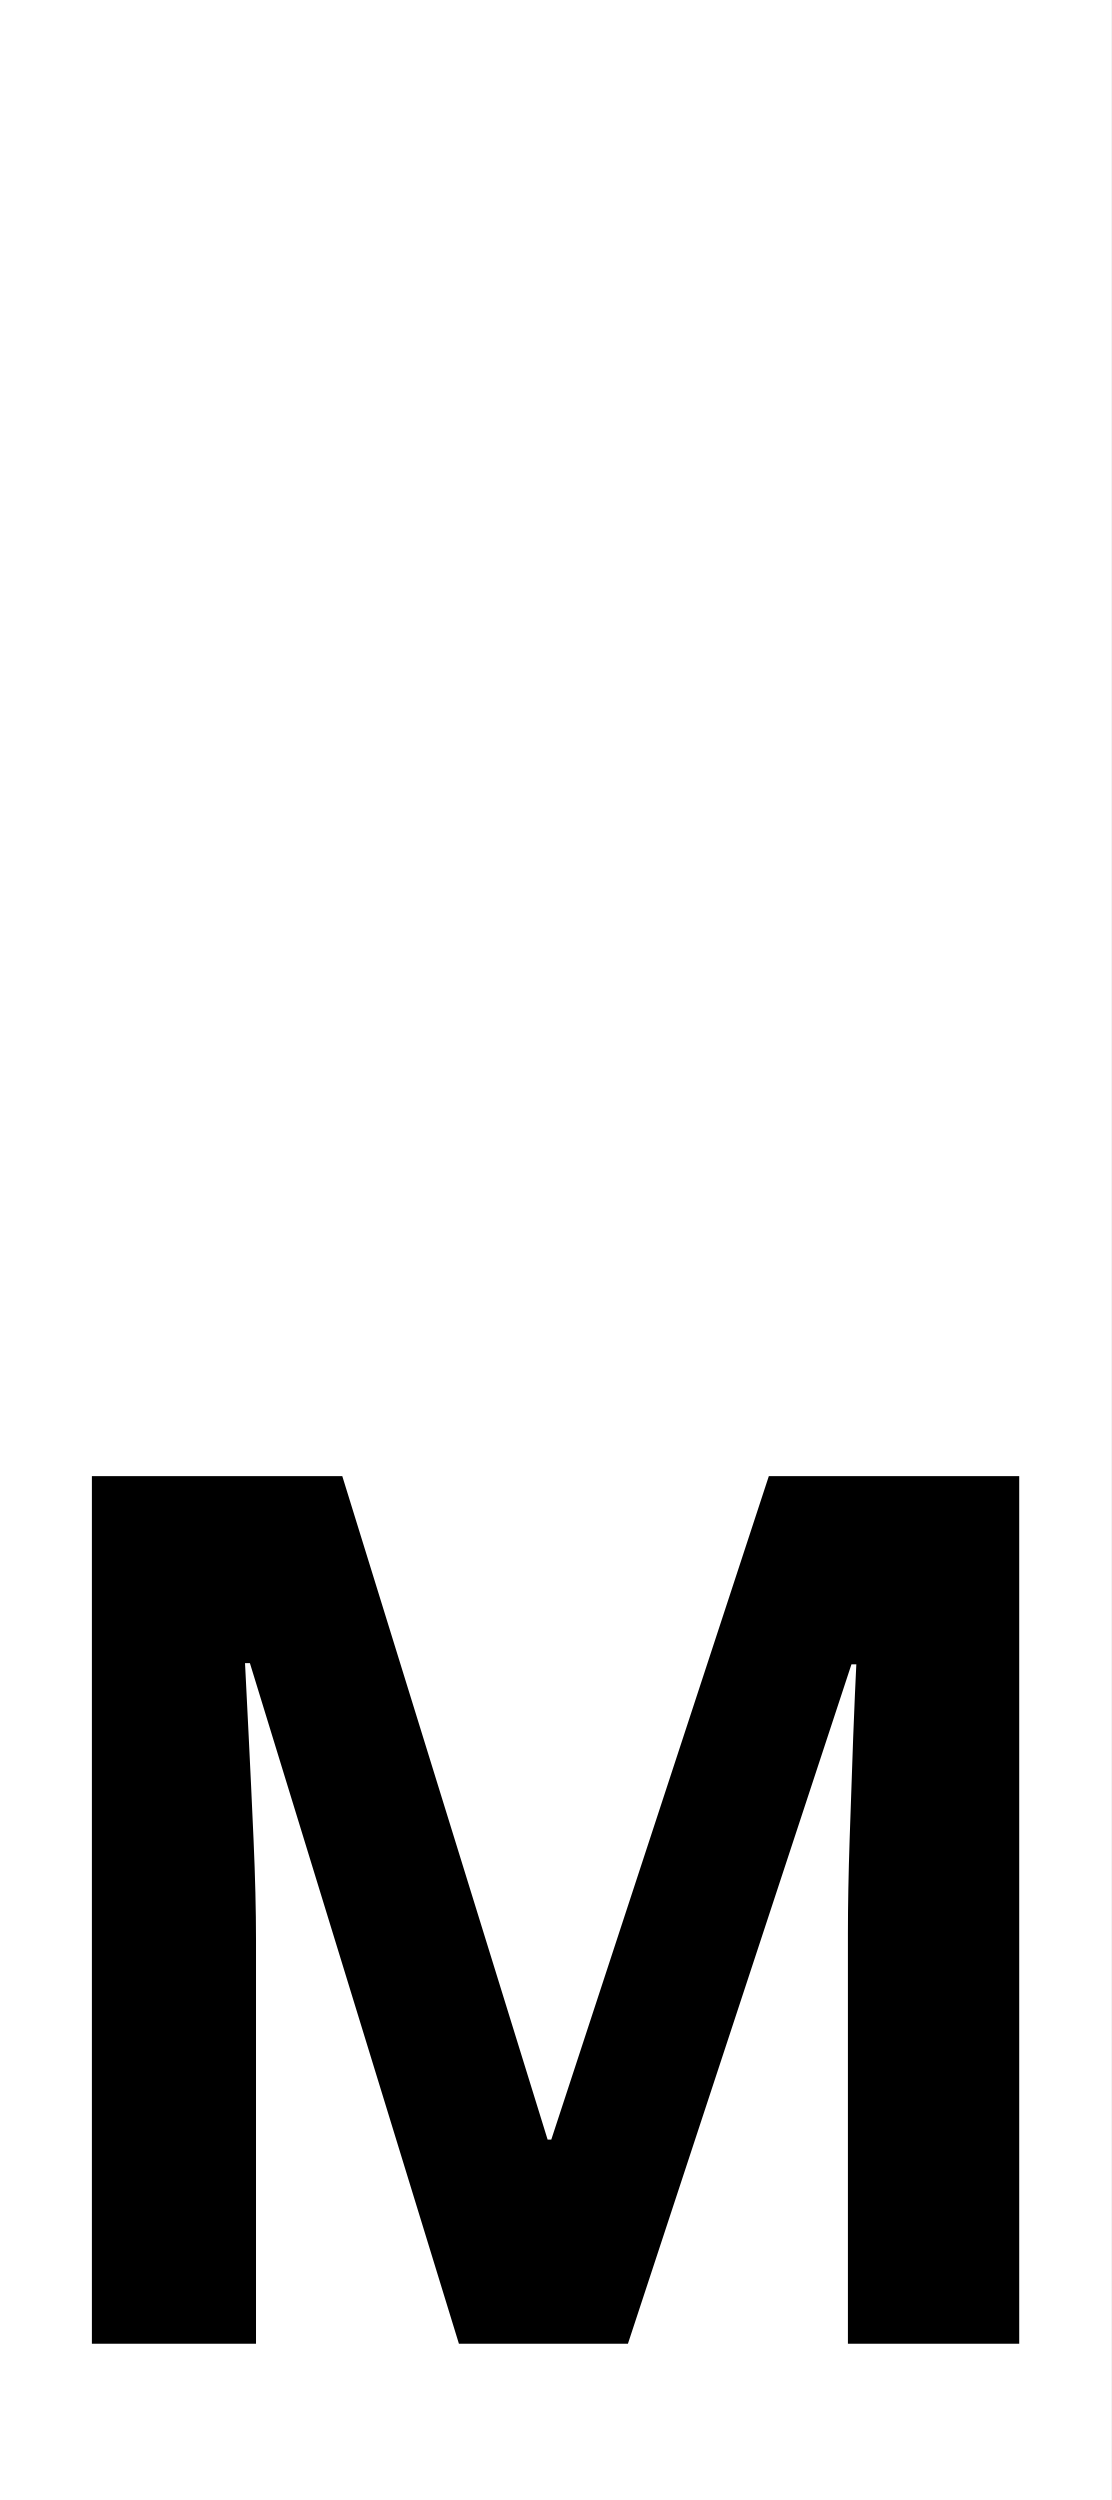
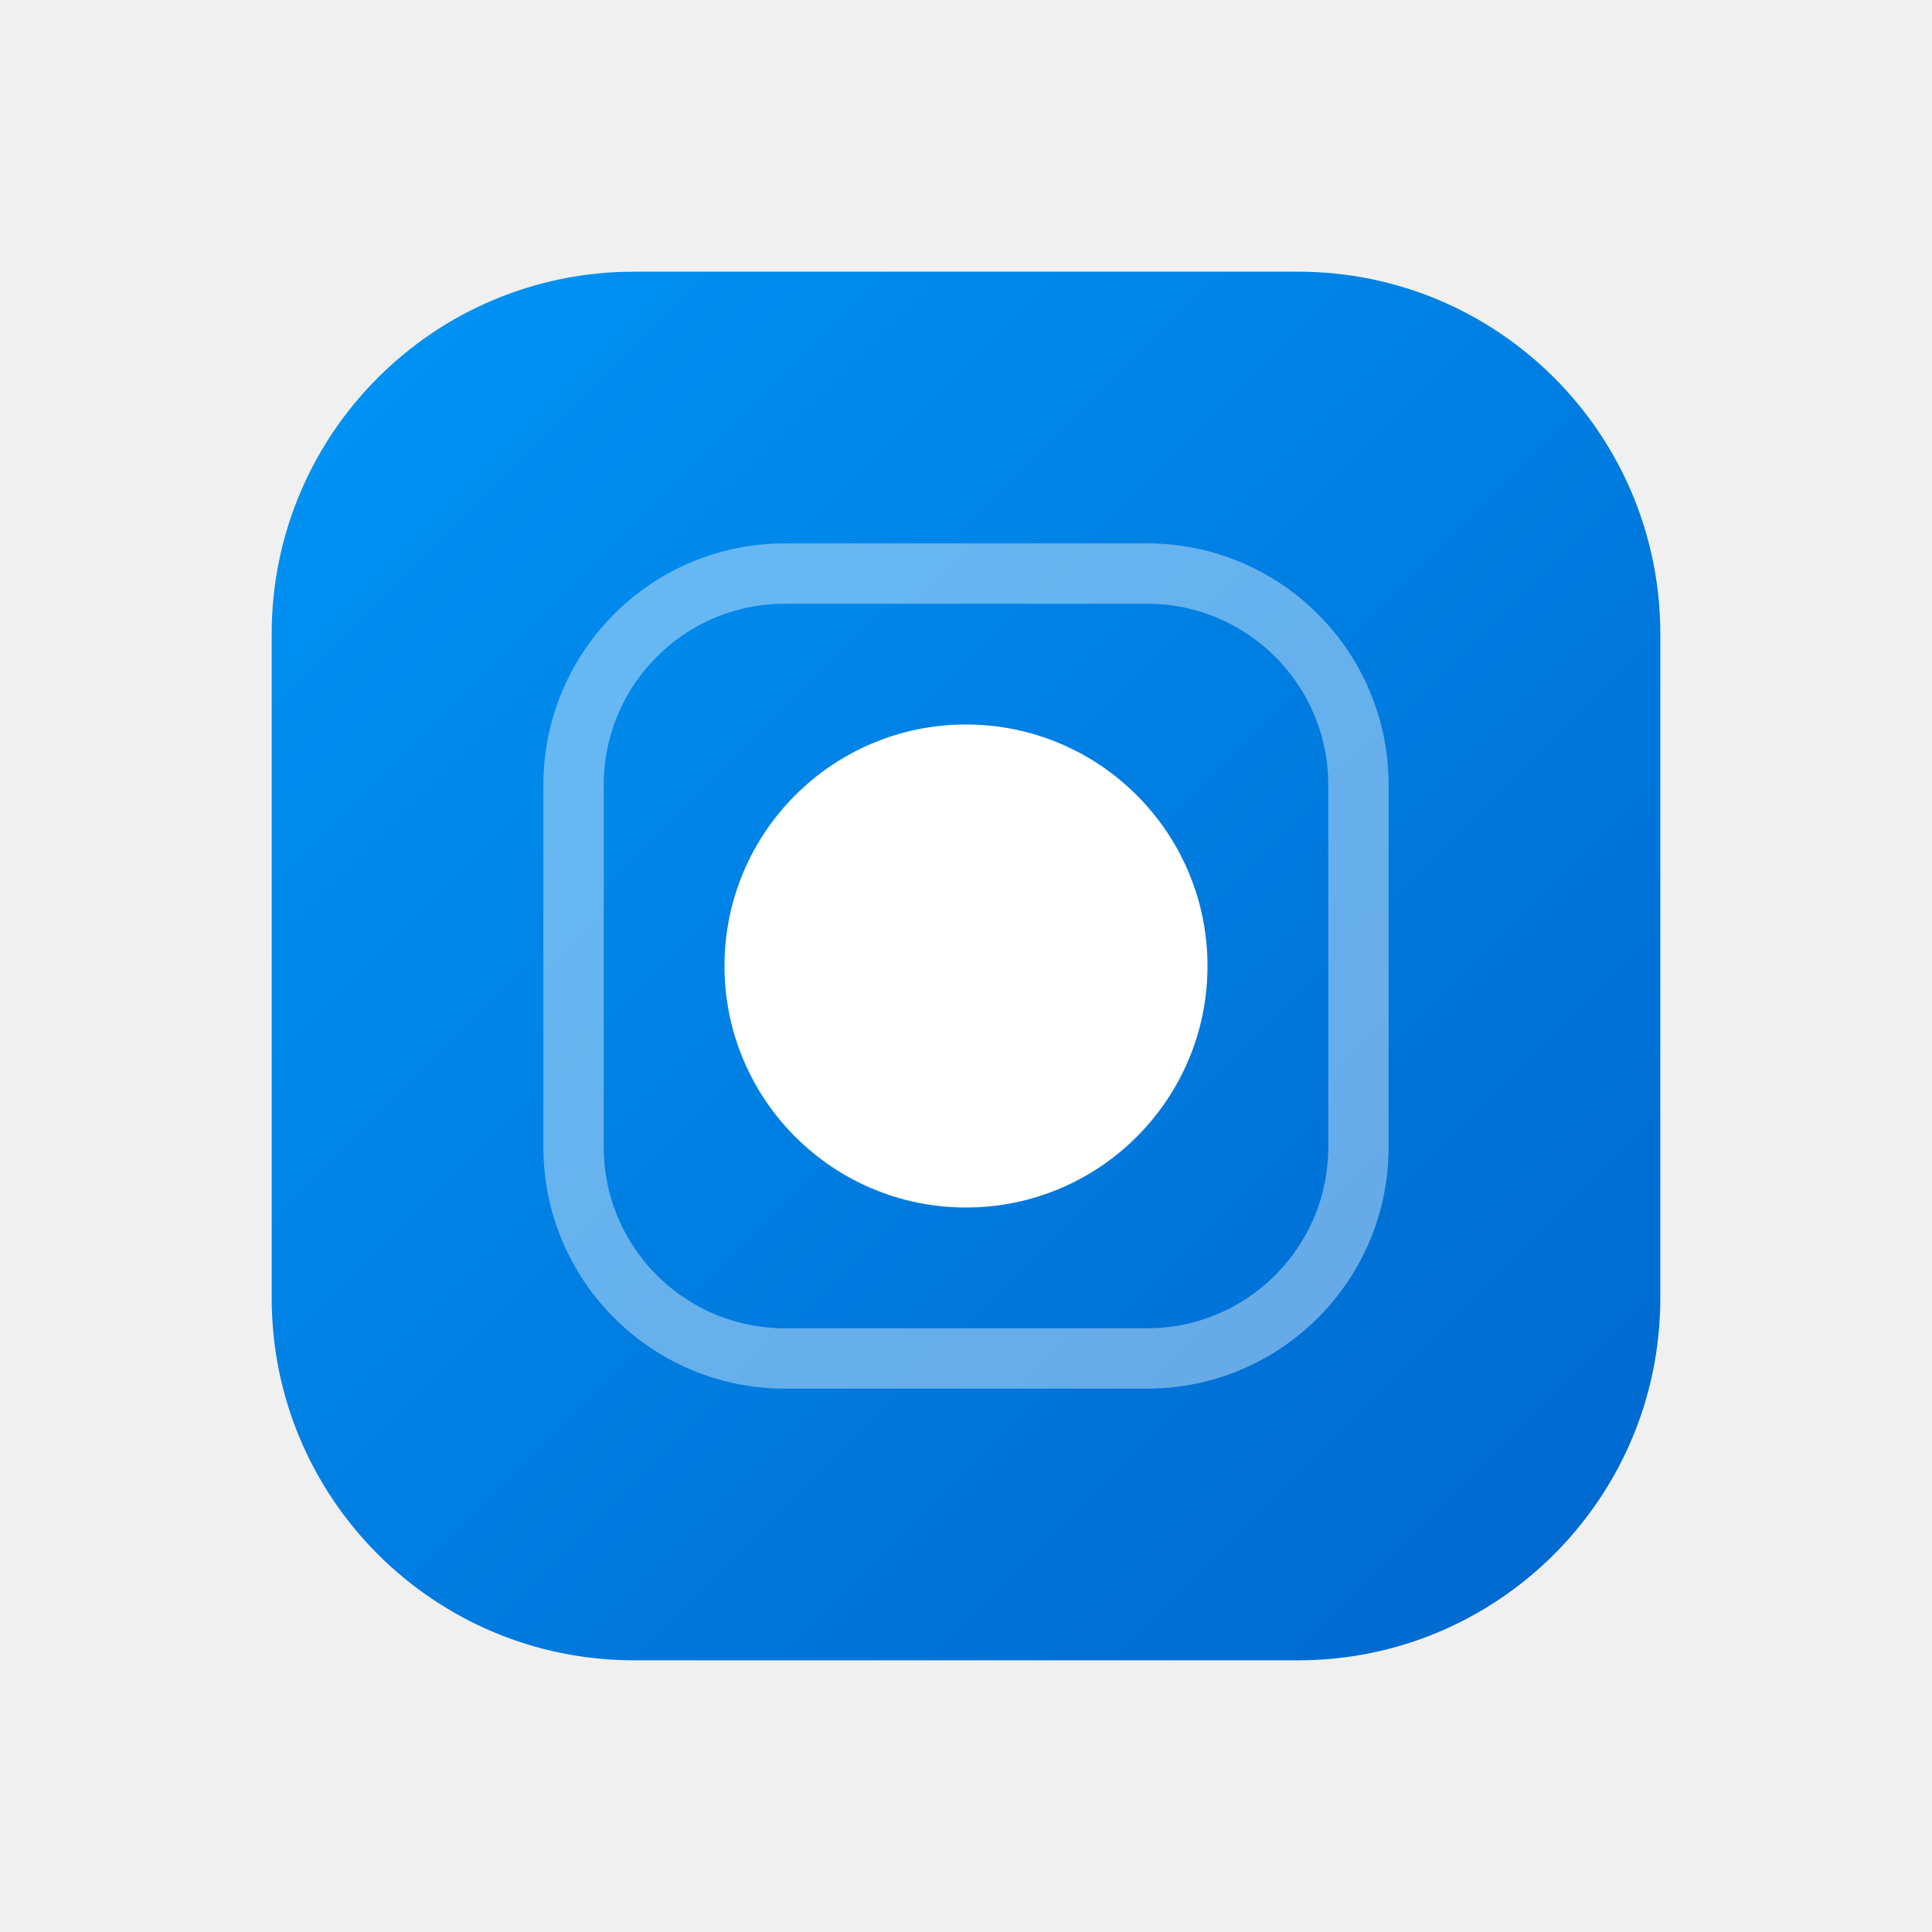
- <svg xmlns="http://www.w3.org/2000/svg" width="128" height="288" viewBox="0 0 128 288" fill="none">
-   <rect width="128" height="288" fill="white" />
-   <text x="64" y="270" font-family="Impact, Trebuchet MS, sans-serif" font-size="140" font-weight="900" letter-spacing="-5" fill="#000000" text-anchor="middle">M</text>
+ <svg xmlns="http://www.w3.org/2000/svg" width="128" height="128" viewBox="0 0 128 128" fill="none">
+   <defs>
+     <linearGradient id="faviconGradient" x1="0%" y1="0%" x2="100%" y2="100%">
+       <stop offset="0%" style="stop-color:#0095F6;stop-opacity:1" />
+       <stop offset="100%" style="stop-color:#0066CC;stop-opacity:1" />
+     </linearGradient>
+   </defs>
+   <rect x="18" y="18" width="92" height="92" rx="24" fill="url(#faviconGradient)" />
+   <rect x="38" y="38" width="52" height="52" rx="14" fill="none" stroke="#FFFFFF" stroke-width="4" opacity="0.4" />
+   <circle cx="64" cy="64" r="16" fill="#FFFFFF" />
</svg>
